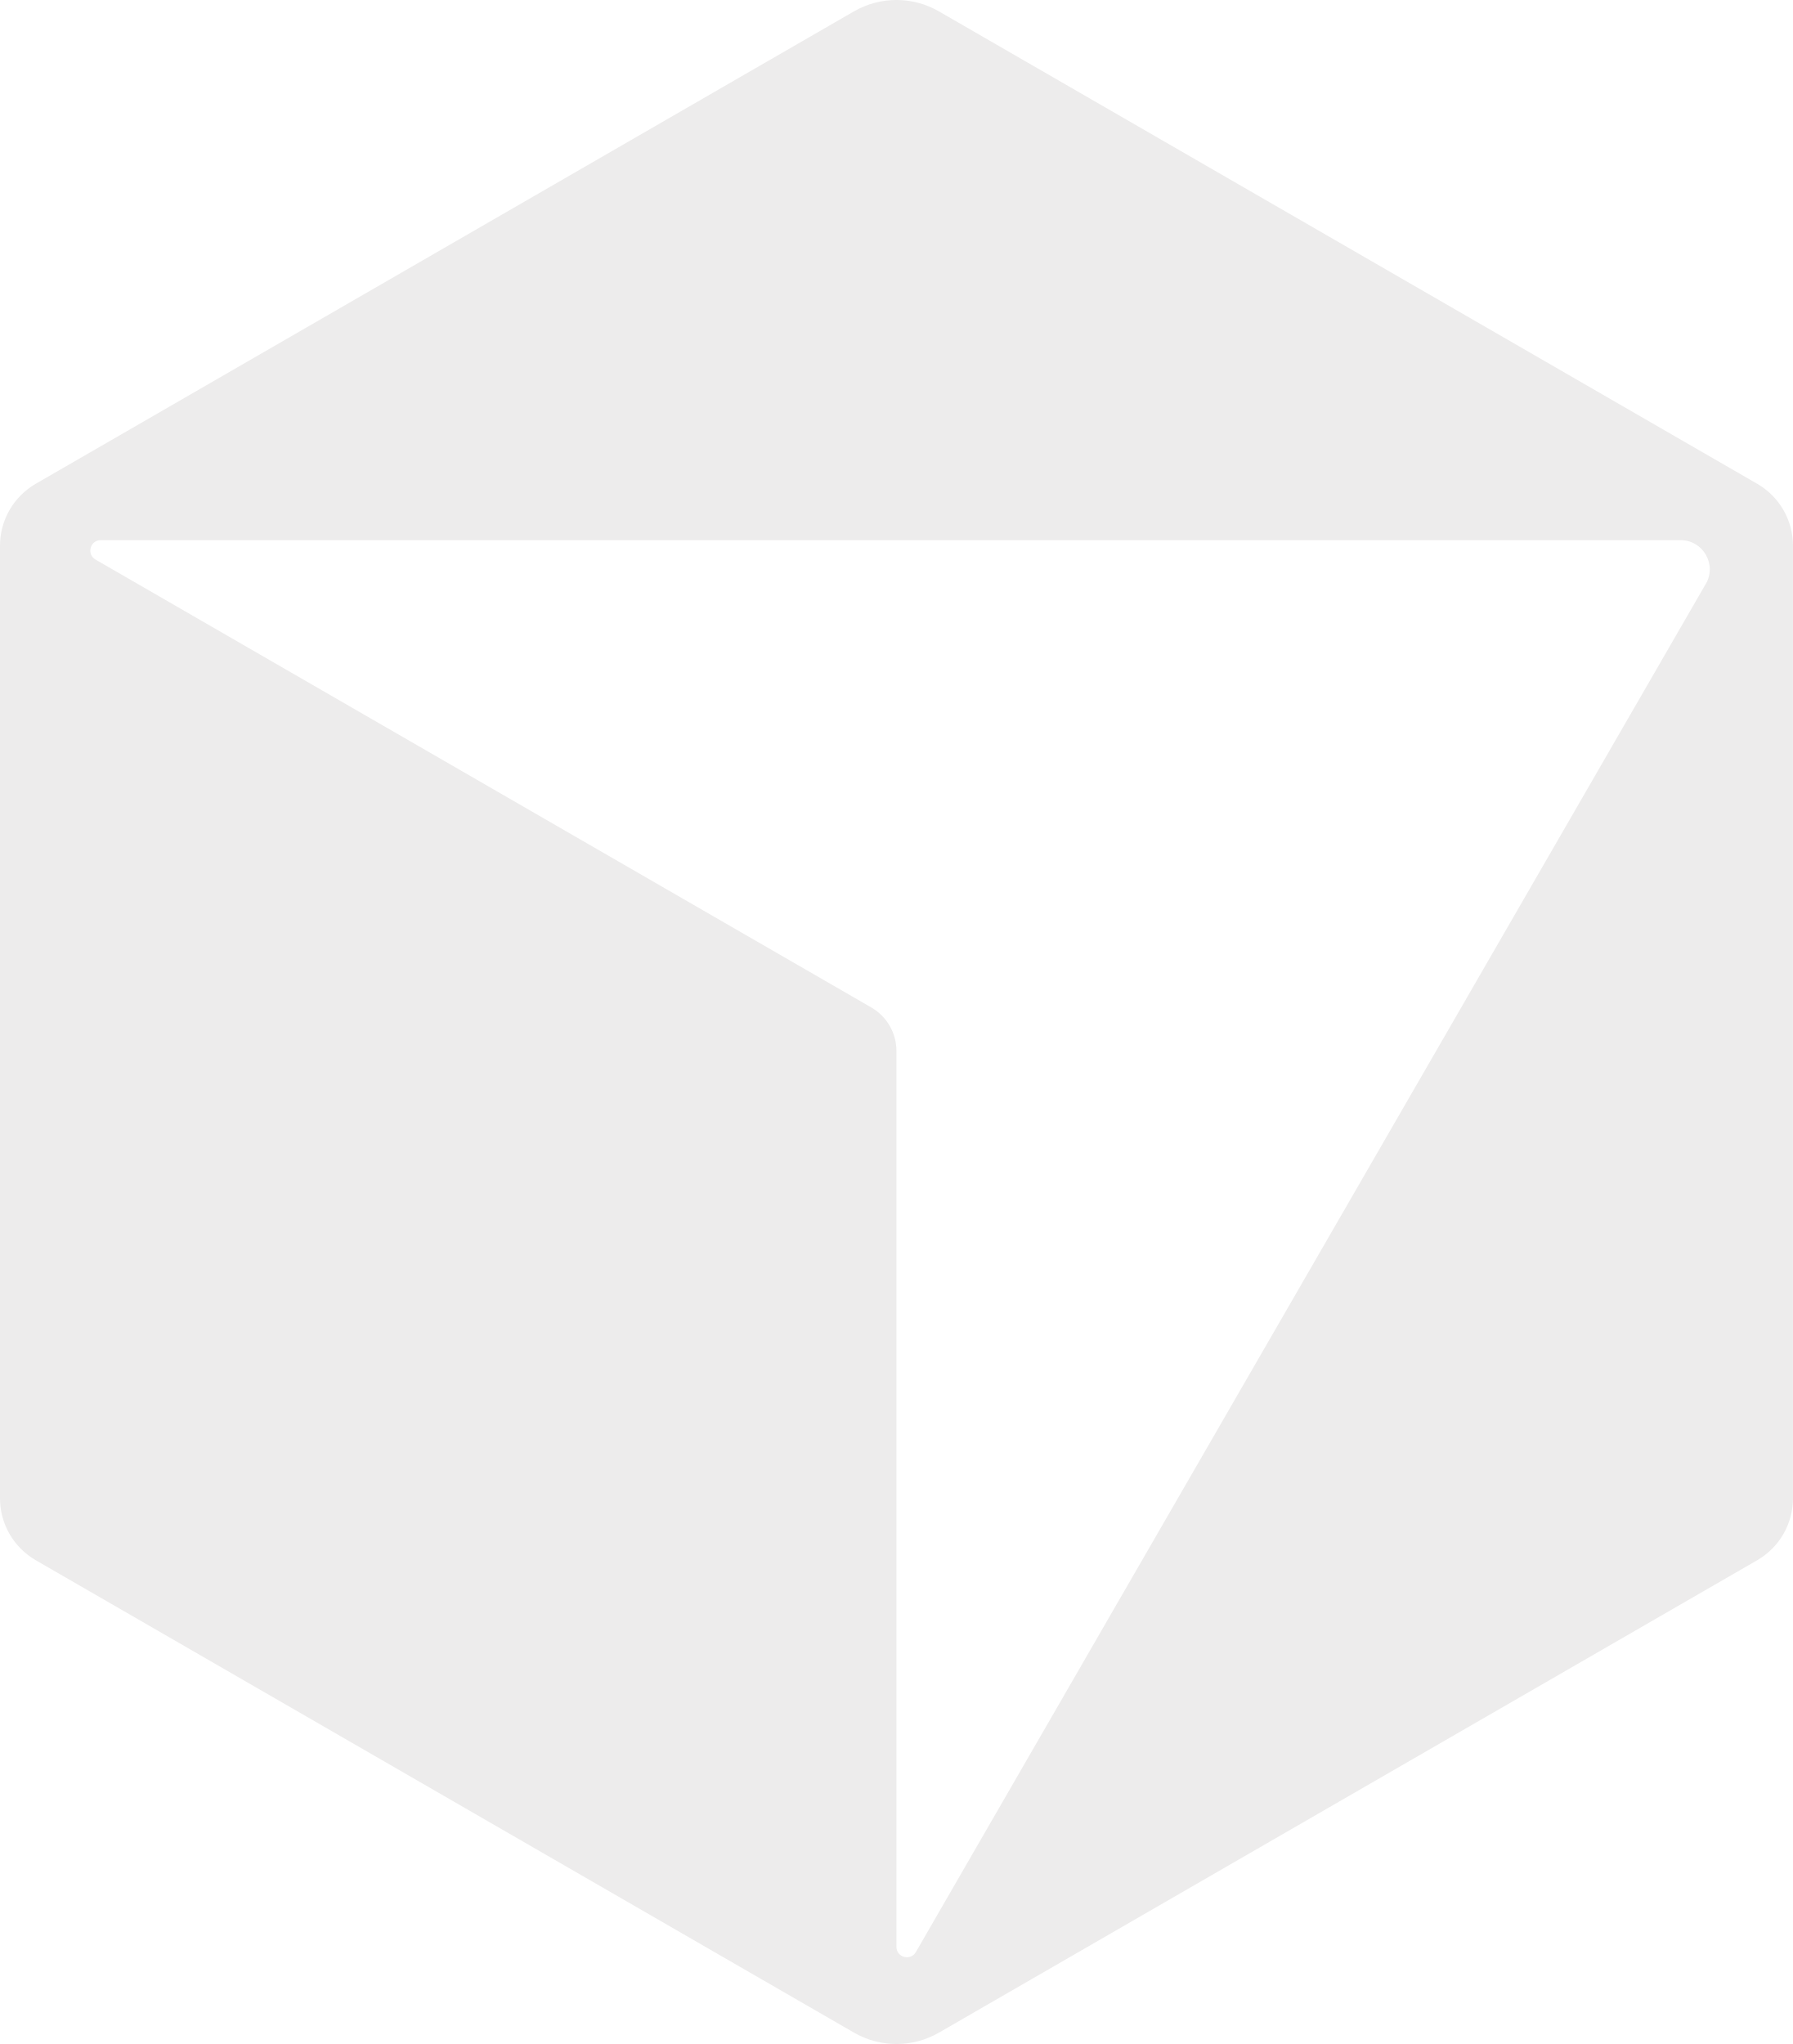
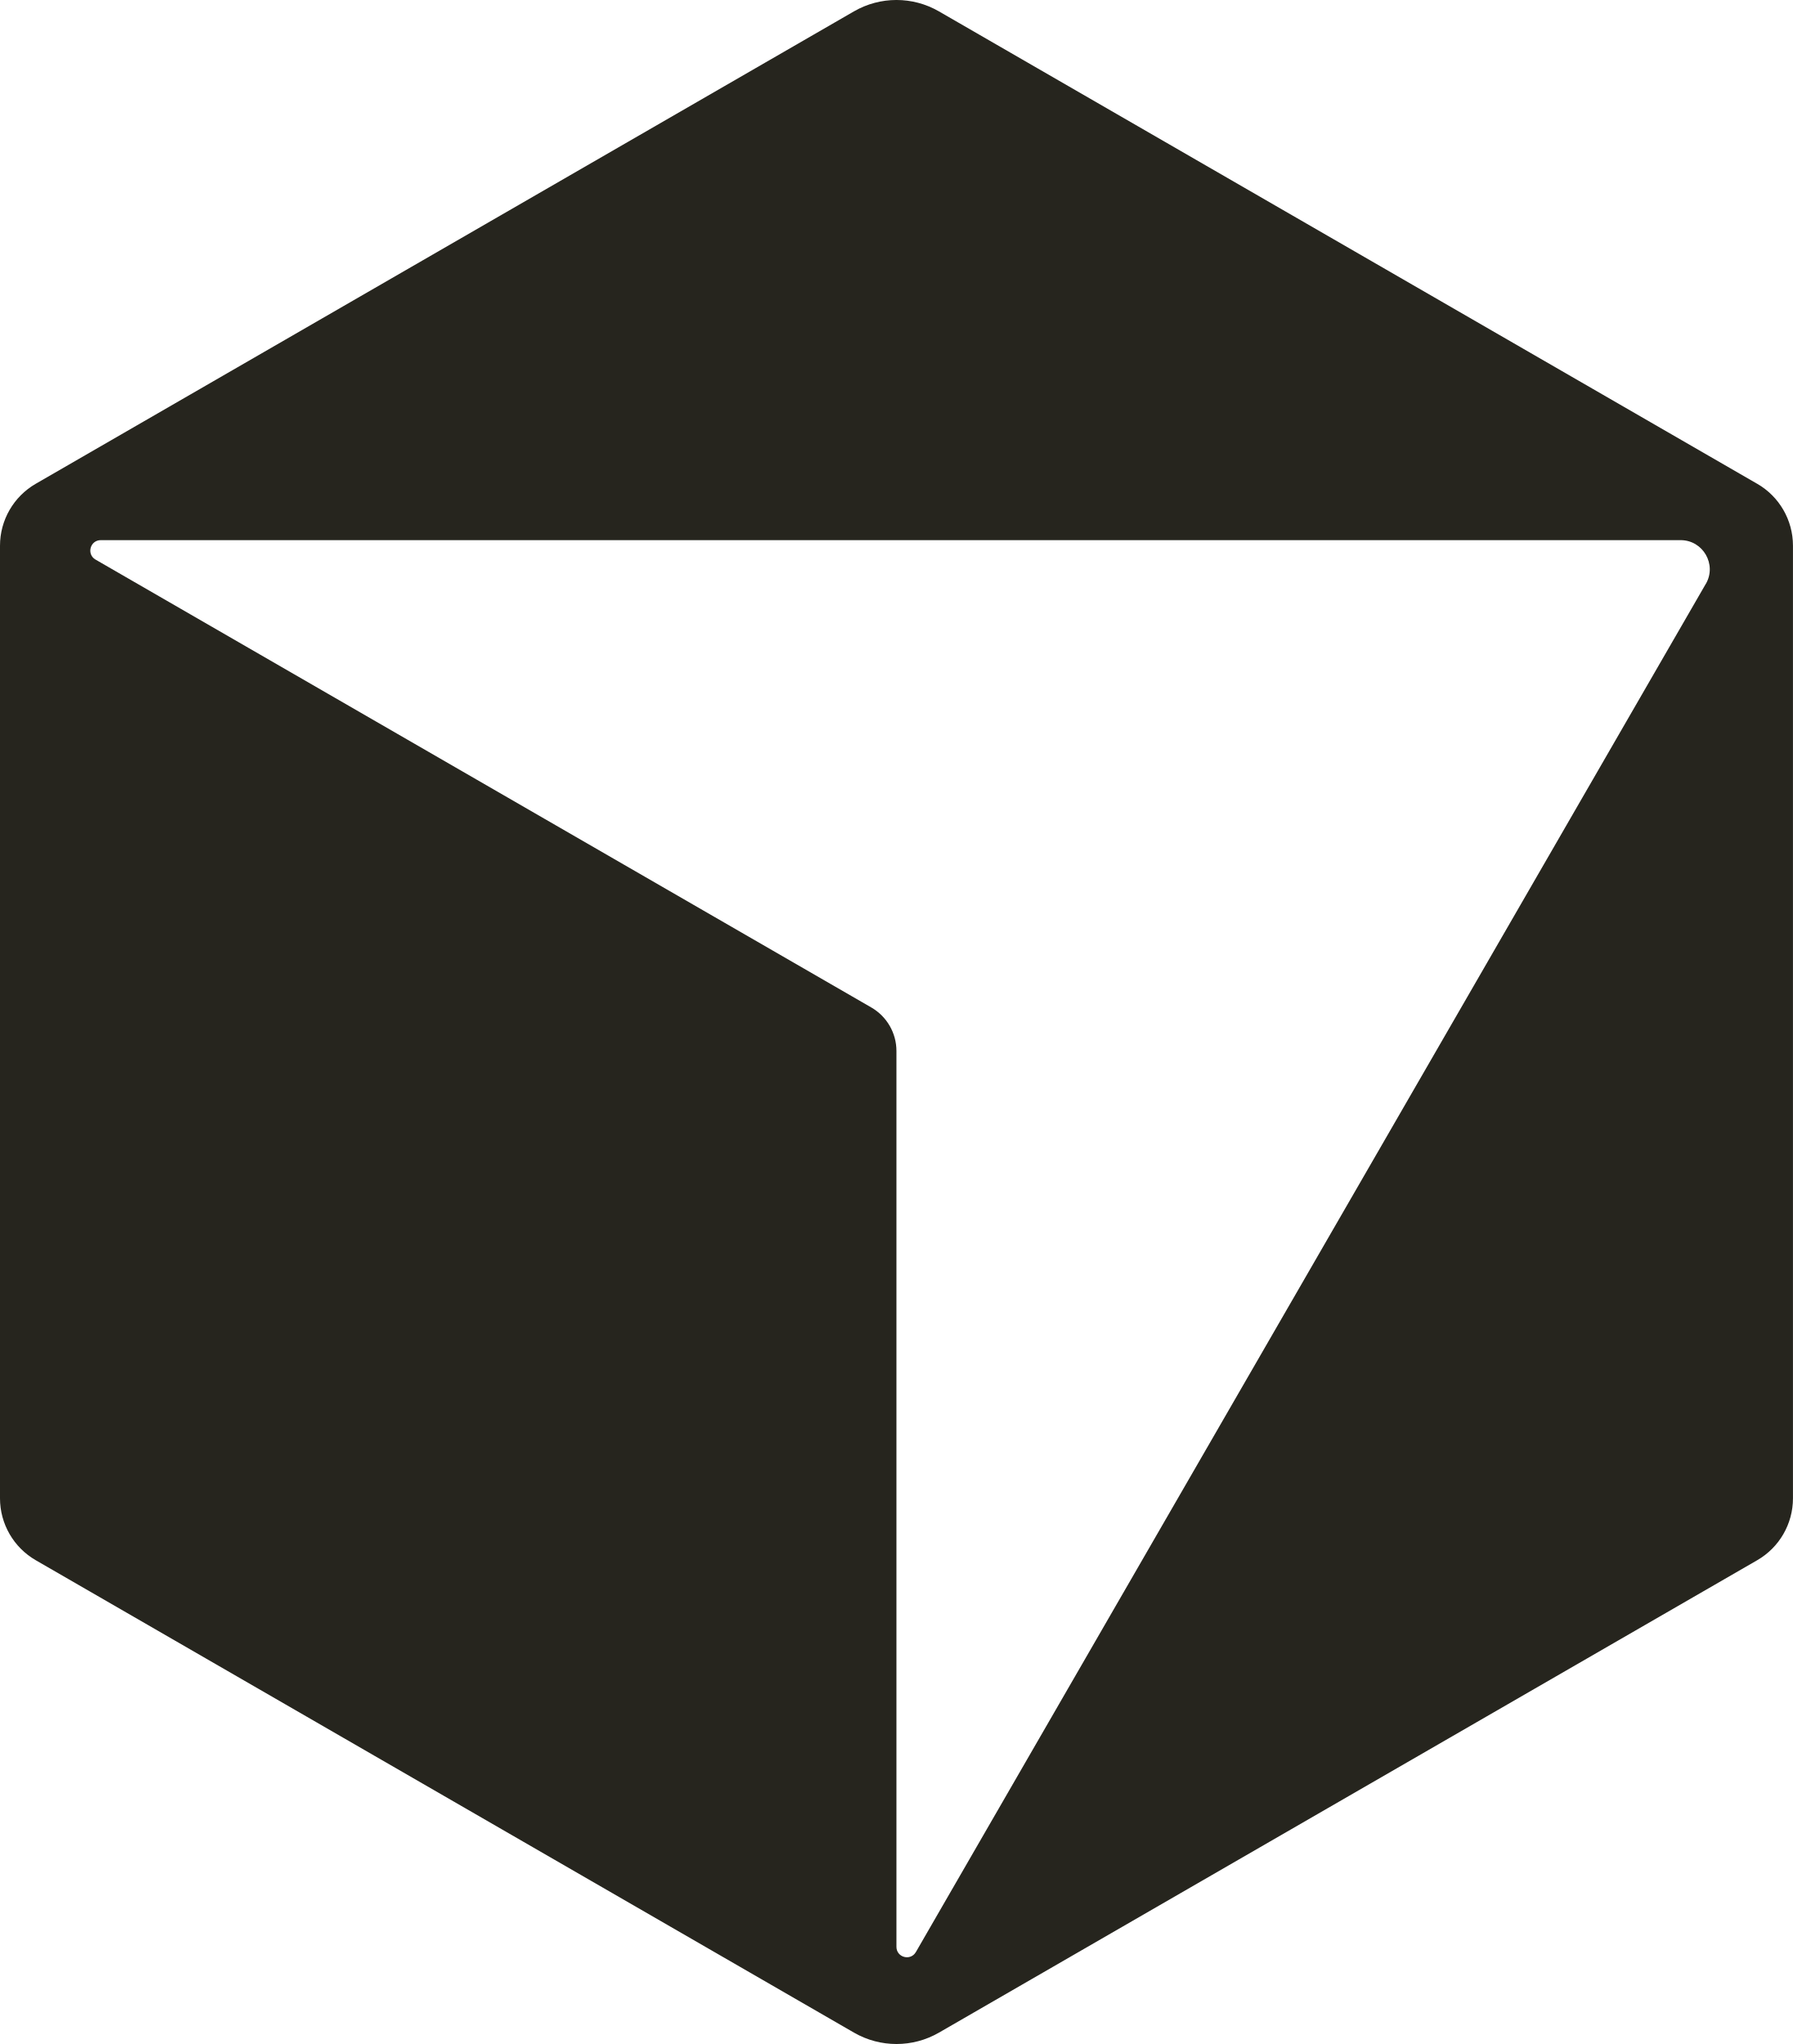
<svg xmlns="http://www.w3.org/2000/svg" id="Ebene_1" version="1.1" viewBox="0 0 466.73 532.09">
  <defs>
    <style>
      .st0 {
-         fill: #edecec;
+         fill: #26251e;
      }
    </style>
  </defs>
  <path class="st0" d="M457.43,125.94L244.42,2.96c-6.84-3.95-15.28-3.95-22.12,0L9.3,125.94c-5.75,3.32-9.3,9.46-9.3,16.11v247.99c0,6.65,3.55,12.79,9.3,16.11l213.01,122.98c6.84,3.95,15.28,3.95,22.12,0l213.01-122.98c5.75-3.32,9.3-9.46,9.3-16.11v-247.99c0-6.65-3.55-12.79-9.3-16.11h-.01ZM444.05,151.99l-205.63,356.16c-1.39,2.4-5.06,1.42-5.06-1.36v-233.21c0-4.66-2.49-8.97-6.53-11.31L24.87,145.67c-2.4-1.39-1.42-5.06,1.36-5.06h411.26c5.84,0,9.49,6.33,6.57,11.39h-.01Z" />
</svg>
